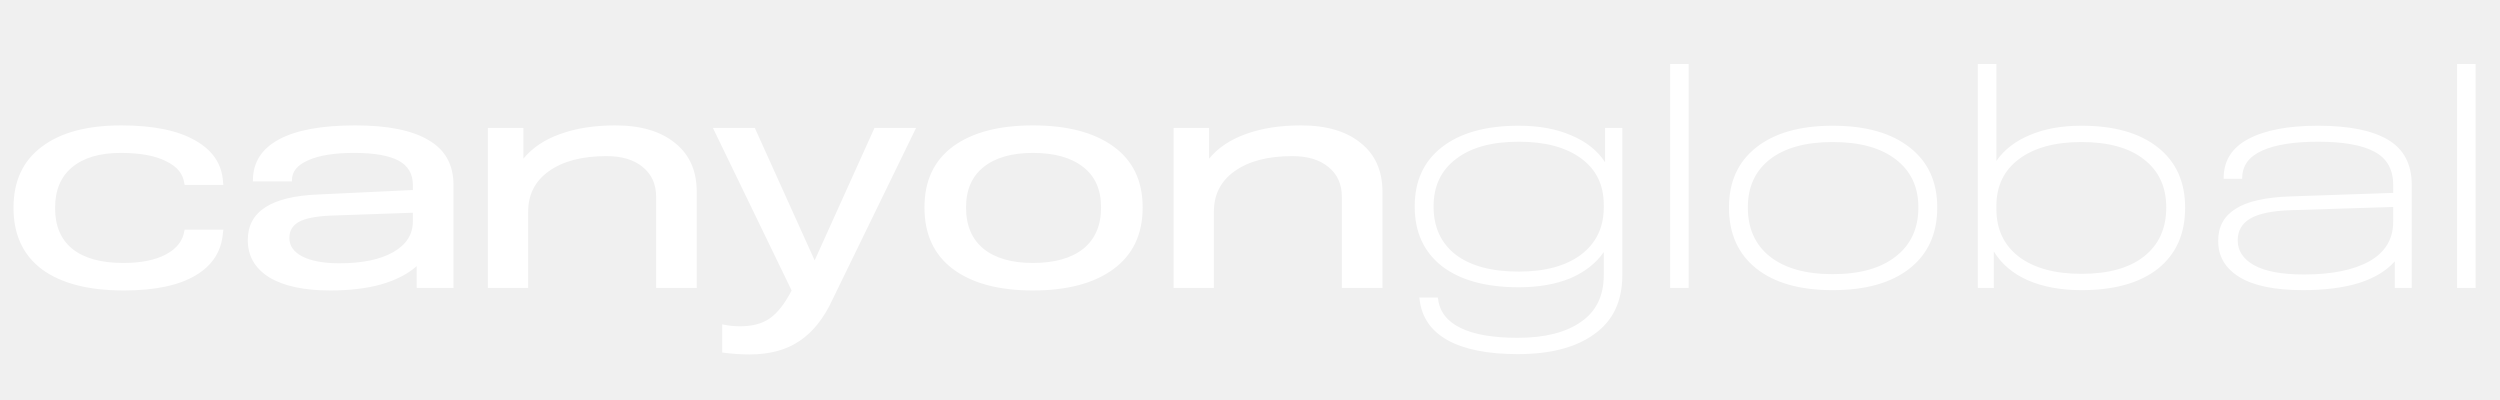
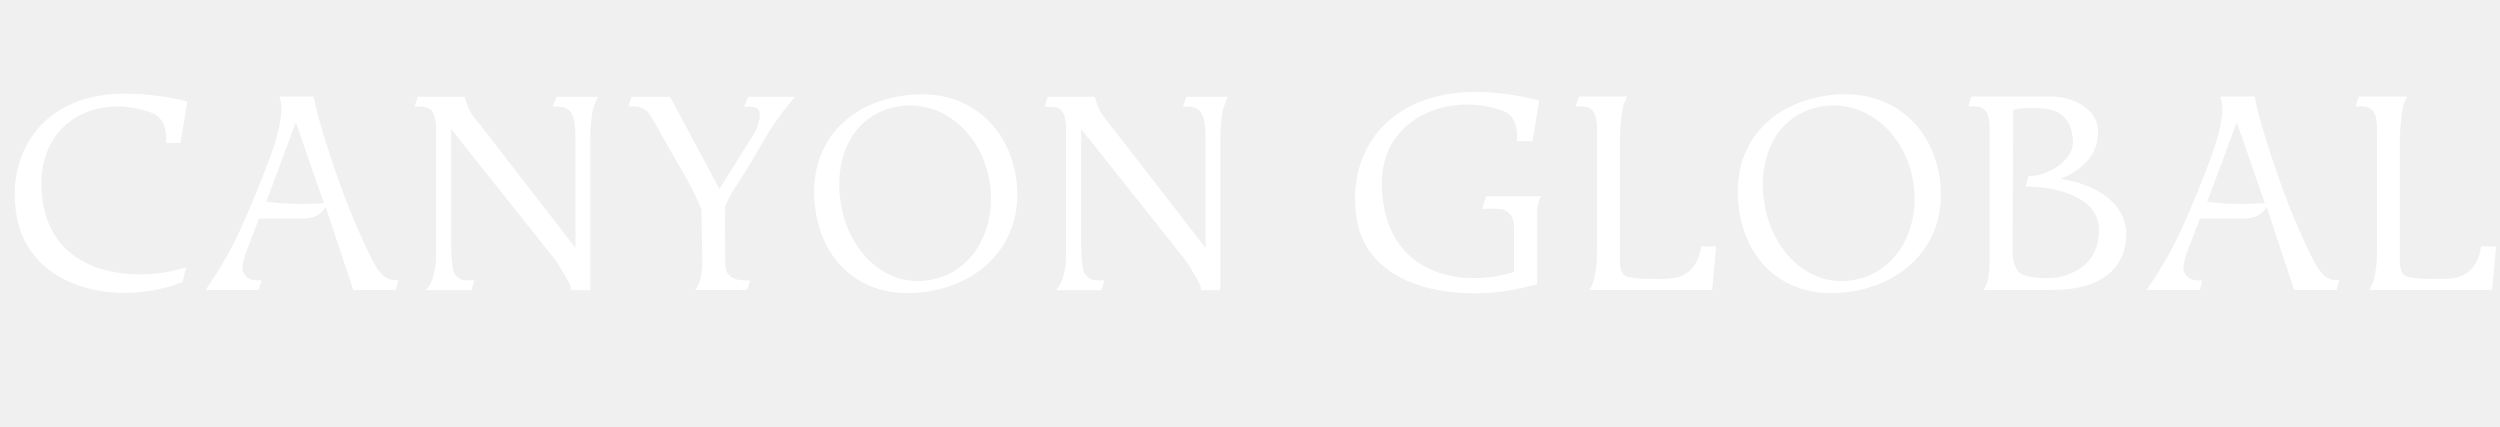
- <svg xmlns="http://www.w3.org/2000/svg" width="1563" height="250" viewBox="0 0 1563 250" fill="none">
-   <path d="M115.245 114.8C114.579 108.8 110.779 104.133 103.845 100.8C97.045 97.333 87.579 95.6 75.445 95.6C62.379 95.6 52.245 98.6 45.045 104.6C37.979 110.467 34.445 118.933 34.445 130V130.2C34.445 141.267 38.045 149.733 45.245 155.6C52.579 161.467 63.179 164.4 77.045 164.4C88.245 164.4 97.179 162.6 103.845 159C110.512 155.4 114.312 150.533 115.245 144.4L115.445 143.6H139.645L139.445 145C138.645 156.867 132.912 165.933 122.245 172.2C111.712 178.467 96.779 181.6 77.445 181.6C55.312 181.6 38.245 177.2 26.245 168.4C14.379 159.467 8.445 146.667 8.445 130V129.8C8.445 113.267 14.312 100.6 26.045 91.8C37.779 82.867 54.379 78.4 75.845 78.4C95.712 78.4 111.112 81.533 122.045 87.8C132.979 93.933 138.779 102.6 139.445 113.8L139.645 115.6H115.445L115.245 114.8ZM222.12 78.4C242.387 78.4 257.654 81.467 267.92 87.6C278.32 93.6 283.52 102.933 283.52 115.6V180H260.52V166.4C254.92 171.333 247.52 175.133 238.32 177.8C229.254 180.333 218.654 181.6 206.52 181.6C190.12 181.6 177.387 178.867 168.32 173.4C159.387 167.8 154.92 160.067 154.92 150.2V150C154.92 132.267 169.52 122.8 198.72 121.6L258.12 118.8V115.6C258.12 108.667 255.12 103.6 249.12 100.4C243.12 97.2 233.854 95.6 221.32 95.6C209.054 95.6 199.52 97.133 192.72 100.2C185.92 103.133 182.52 107.267 182.52 112.6V113.4H158.12V112.8C158.12 101.6 163.52 93.067 174.32 87.2C185.12 81.333 201.054 78.4 222.12 78.4ZM212.12 164.6C226.52 164.6 237.787 162.267 245.92 157.6C254.054 152.933 258.12 146.533 258.12 138.4V133L206.72 134.8C197.387 135.2 190.72 136.533 186.72 138.8C182.854 141.067 180.92 144.333 180.92 148.6V148.8C180.92 153.733 183.654 157.6 189.12 160.4C194.72 163.2 202.387 164.6 212.12 164.6ZM384.609 78.4C400.609 78.4 413.076 82.067 422.009 89.4C431.076 96.6 435.609 106.8 435.609 120V180H410.209V123C410.209 115.133 407.409 108.933 401.809 104.4C396.343 99.867 388.809 97.6 379.209 97.6C364.009 97.6 352.009 100.733 343.209 107C334.543 113.133 330.209 121.6 330.209 132.4V180H305.009V80H327.209V99.2C332.809 92.4 340.476 87.267 350.209 83.8C360.076 80.2 371.543 78.4 384.609 78.4ZM572.722 80L520.522 187.2C515.189 198.8 508.389 207.4 500.122 213C491.855 218.733 481.322 221.6 468.522 221.6C463.189 221.6 457.522 221.2 451.522 220.4V202.8C455.389 203.6 459.055 204 462.522 204C470.389 204 476.655 202.333 481.322 199C486.122 195.667 490.655 189.867 494.922 181.6L445.722 80H471.922L509.322 162.8L546.722 80H572.722ZM645.777 181.6C624.443 181.6 607.777 177.133 595.777 168.2C583.91 159.267 577.977 146.467 577.977 129.8V129.6C577.977 113.067 583.91 100.4 595.777 91.6C607.777 82.8 624.443 78.4 645.777 78.4C667.243 78.4 684.043 82.8 696.177 91.6C708.31 100.4 714.377 113.067 714.377 129.6V129.8C714.377 146.467 708.31 159.267 696.177 168.2C684.043 177.133 667.243 181.6 645.777 181.6ZM645.777 164.4C659.243 164.4 669.71 161.467 677.177 155.6C684.643 149.6 688.377 141 688.377 129.8V129.6C688.377 118.533 684.643 110.133 677.177 104.4C669.71 98.533 659.243 95.6 645.777 95.6C632.577 95.6 622.31 98.533 614.977 104.4C607.643 110.267 603.977 118.667 603.977 129.6V129.8C603.977 141 607.643 149.6 614.977 155.6C622.31 161.467 632.577 164.4 645.777 164.4ZM813.32 78.4C829.32 78.4 841.787 82.067 850.72 89.4C859.787 96.6 864.32 106.8 864.32 120V180H838.92V123C838.92 115.133 836.12 108.933 830.52 104.4C825.054 99.867 817.52 97.6 807.92 97.6C792.72 97.6 780.72 100.733 771.92 107C763.254 113.133 758.92 121.6 758.92 132.4V180H733.72V80H755.92V99.2C761.52 92.4 769.187 87.267 778.92 83.8C788.787 80.2 800.254 78.4 813.32 78.4ZM1014.28 80V172C1014.28 188.267 1008.48 200.533 996.878 208.8C985.411 217.2 969.411 221.4 948.878 221.4C930.078 221.4 915.411 218.467 904.878 212.6C894.478 206.733 888.678 198.133 887.478 186.8L887.278 186H898.878L899.078 186.8C900.011 194.8 904.678 200.867 913.078 205C921.478 209.133 933.411 211.2 948.878 211.2C965.811 211.2 979.011 207.867 988.478 201.2C997.945 194.667 1002.68 184.933 1002.68 172V157.6C997.745 164.667 990.745 170.133 981.678 174C972.611 177.733 961.878 179.6 949.478 179.6C928.945 179.6 912.945 175.2 901.478 166.4C890.145 157.467 884.478 145.067 884.478 129.2V129C884.478 113.133 890.145 100.8 901.478 92C912.945 83.067 928.945 78.6 949.478 78.6C962.145 78.6 973.078 80.6 982.278 84.6C991.611 88.467 998.678 94.067 1003.48 101.4V80H1014.28ZM949.478 169.8C966.011 169.8 979.011 166.267 988.478 159.2C997.945 152 1002.68 142.133 1002.68 129.6V128C1002.68 115.6 997.945 105.933 988.478 99C979.011 92.067 966.011 88.6 949.478 88.6C932.678 88.6 919.611 92.2 910.278 99.4C900.945 106.467 896.278 116.333 896.278 129V129.2C896.278 142 900.878 152 910.078 159.2C919.411 166.267 932.545 169.8 949.478 169.8ZM1055.76 180H1044.16V40H1055.76V180ZM1145.76 181.4C1125.23 181.4 1109.3 176.867 1097.96 167.8C1086.63 158.733 1080.96 146.067 1080.96 129.8V129.6C1080.96 113.6 1086.63 101.133 1097.96 92.2C1109.43 83.133 1125.36 78.6 1145.76 78.6C1166.43 78.6 1182.5 83.133 1193.96 92.2C1205.43 101.133 1211.16 113.6 1211.16 129.6V129.8C1211.16 146.067 1205.43 158.733 1193.96 167.8C1182.5 176.867 1166.43 181.4 1145.76 181.4ZM1145.76 171.4C1162.7 171.4 1175.83 167.733 1185.16 160.4C1194.63 153.067 1199.36 142.867 1199.36 129.8V129.6C1199.36 116.8 1194.63 106.8 1185.16 99.6C1175.83 92.4 1162.7 88.8 1145.76 88.8C1128.96 88.8 1115.9 92.4 1106.56 99.6C1097.36 106.8 1092.76 116.8 1092.76 129.6V129.8C1092.76 142.867 1097.36 153.067 1106.56 160.4C1115.9 167.733 1128.96 171.4 1145.76 171.4ZM1301.34 78.6C1321.87 78.6 1337.81 83.133 1349.14 92.2C1360.47 101.133 1366.14 113.667 1366.14 129.8V130C1366.14 146.267 1360.47 158.933 1349.14 168C1337.81 176.933 1321.87 181.4 1301.34 181.4C1288.41 181.4 1277.21 179.333 1267.74 175.2C1258.41 171.067 1251.34 165.067 1246.54 157.2V180H1236.54V40H1248.14V100.6C1253.07 93.533 1260.07 88.133 1269.14 84.4C1278.21 80.533 1288.94 78.6 1301.34 78.6ZM1354.34 129.6C1354.34 116.8 1349.67 106.8 1340.34 99.6C1331.14 92.4 1318.14 88.8 1301.34 88.8C1284.81 88.8 1271.81 92.333 1262.34 99.4C1252.87 106.467 1248.14 116.267 1248.14 128.8V130.6C1248.14 143.4 1252.87 153.4 1262.34 160.6C1271.81 167.667 1284.81 171.2 1301.34 171.2C1318.14 171.2 1331.14 167.6 1340.34 160.4C1349.67 153.067 1354.34 142.867 1354.34 129.8V129.6ZM1449.22 78.6C1468.55 78.6 1483.15 81.533 1493.02 87.4C1502.88 93.267 1507.82 102.667 1507.82 115.6V180H1497.22V163.4C1491.88 169.4 1484.35 173.933 1474.62 177C1464.88 179.933 1453.28 181.4 1439.82 181.4C1422.22 181.4 1408.95 178.667 1400.02 173.2C1391.22 167.733 1386.82 160.267 1386.82 150.8V150.4C1386.82 141.733 1390.42 135.133 1397.62 130.6C1404.82 125.933 1416.22 123.333 1431.82 122.8L1496.22 120.6V115.6C1496.22 105.867 1492.28 98.933 1484.42 94.8C1476.68 90.667 1464.95 88.6 1449.22 88.6C1434.15 88.6 1422.48 90.467 1414.22 94.2C1405.95 97.933 1401.82 103.667 1401.82 111.4V111.8H1390.22V111.4C1390.22 100.467 1395.42 92.267 1405.82 86.8C1416.22 81.333 1430.68 78.6 1449.22 78.6ZM1440.42 171.6C1457.75 171.6 1471.35 168.867 1481.22 163.4C1491.22 157.8 1496.22 149.533 1496.22 138.6V129.4L1432.42 131.4C1420.42 131.8 1411.82 133.6 1406.62 136.8C1401.55 139.867 1399.02 144.333 1399.02 150.2V150.4C1399.02 156.8 1402.42 161.933 1409.22 165.8C1416.15 169.667 1426.55 171.6 1440.42 171.6ZM1547.75 180H1536.15V40H1547.75V180Z" fill="white" />
+ <svg xmlns="http://www.w3.org/2000/svg" width="1466" height="250" viewBox="0 0 1466 250" fill="none">
+   <path d="M109.786 59.5L105.876 83.81H97.376C98.056 77.52 96.186 68.85 89.386 66.3C56.406 54.06 23.596 71.74 24.276 108.8C25.296 162.86 79.696 166.26 109.276 156.74C109.276 155.89 107.066 165.41 107.066 165.41C67.626 180.71 18.156 168.3 10.166 128.69C2.516 91.63 23.596 55.25 72.386 54.91C86.666 54.91 100.096 56.95 109.786 59.5ZM233.651 164.22L231.951 170H207.131L190.981 121.38C189.451 123.93 187.581 125.63 185.031 126.82C182.481 127.84 180.271 128.18 177.381 128.18H151.881L144.911 146.37C143.041 150.96 141.511 156.74 142.531 159.29C144.061 162.69 146.781 164.39 150.351 164.39H153.241L151.881 170H120.601C135.051 149.09 141.001 135.49 150.861 111.52C158.851 91.8 168.541 67.49 163.781 56.61H184.011C185.371 66.3 193.361 91.8 201.521 113.9C208.151 131.75 218.861 155.04 222.261 158.95C224.641 161.84 227.361 164.22 231.271 164.22H233.651ZM189.961 119.17L173.471 71.74L156.131 118.32C162.421 119 166.161 119.51 172.621 119.51C179.421 119.68 183.161 119.51 189.961 119.17ZM350.546 56.78C349.356 59.33 348.506 62.05 347.826 63.75C346.806 67.15 345.956 78.03 346.126 81.94V170.17H334.906C334.566 166.26 332.526 164.05 330.826 160.82C328.956 157.59 327.426 154.7 324.706 151.3L264.526 75.65V143.48C264.526 150.11 265.206 158.78 266.566 160.48C268.946 163.54 270.816 164.39 274.046 164.39H278.126L276.426 170.17H249.736C251.606 167.79 252.796 166.09 253.476 163.71C255.856 156.23 255.686 153.34 255.686 146.71V79.39C255.686 73.78 255.856 68.51 253.306 65.11C251.266 62.73 248.546 62.56 245.316 62.56H243.106L244.976 56.78H272.516C273.196 59.84 274.726 63.24 275.406 64.94C277.446 68.51 281.866 73.61 281.866 73.61L337.456 145.35V82.11C337.456 75.65 337.116 68.68 334.396 65.45C332.356 63.07 329.806 62.56 326.576 62.56H324.196L326.236 56.78H350.546ZM466.241 56.78C453.321 71.57 448.561 81.43 439.041 97.41C432.751 107.78 427.821 114.07 425.271 121.04C424.931 123.76 425.271 152.49 425.271 152.49C425.271 155.72 425.441 158.95 426.971 160.65C429.351 163.54 432.581 164.39 436.491 164.39H439.891L438.021 170H407.591C408.781 168.3 409.631 167.11 410.141 165.41C411.501 161.33 411.841 156.74 411.841 152.66L411.331 122.91C407.761 113.9 403.341 105.74 396.711 94.52C389.741 82.62 382.771 69.36 380.391 66.3C377.841 63.41 375.121 62.39 371.721 62.39H368.491L370.361 56.78H392.971L421.871 110.84L441.421 79.56C445.331 73.44 445.671 68.51 445.501 66.3C445.161 63.75 443.461 62.56 439.721 62.56H436.321L438.701 56.78H466.241ZM596.095 106.42C600.005 139.4 578.755 166.09 542.545 171.19C506.165 176.12 482.025 154.36 477.945 121.38C473.695 87.04 494.095 61.37 529.455 56.1C566.345 50.49 592.185 73.44 596.095 106.42ZM580.115 105.57C575.525 78.88 552.915 57.63 525.885 62.56C498.855 67.66 488.485 94.18 493.245 120.53C498.005 147.39 519.425 169.32 546.115 164.05C572.295 158.95 584.875 131.92 580.115 105.57ZM720.004 56.78C718.814 59.33 717.964 62.05 717.284 63.75C716.264 67.15 715.414 78.03 715.584 81.94V170.17H704.364C704.024 166.26 701.984 164.05 700.284 160.82C698.414 157.59 696.884 154.7 694.164 151.3L633.984 75.65V143.48C633.984 150.11 634.664 158.78 636.024 160.48C638.404 163.54 640.274 164.39 643.504 164.39H647.584L645.884 170.17H619.194C621.064 167.79 622.254 166.09 622.934 163.71C625.314 156.23 625.144 153.34 625.144 146.71V79.39C625.144 73.78 625.314 68.51 622.764 65.11C620.724 62.73 618.004 62.56 614.774 62.56H612.564L614.434 56.78H641.974C642.654 59.84 644.184 63.24 644.864 64.94C646.904 68.51 651.324 73.61 651.324 73.61L706.914 145.35V82.11C706.914 75.65 706.574 68.68 703.854 65.45C701.814 63.07 699.264 62.56 696.034 62.56H693.654L695.694 56.78H720.004ZM903.782 115.09C902.932 116.45 902.422 117.3 902.082 119C901.402 121.55 901.402 123.08 901.402 125.8V166.6C859.752 179.01 802.292 171.53 795.492 128.01C789.372 88.91 814.022 54.23 864.682 53.89C878.962 53.72 892.732 56.44 902.592 58.99L898.682 82.79H889.502C890.352 76.33 888.482 67.66 881.682 65.11C849.212 53.21 809.602 69.7 810.282 108.29C811.302 162.35 858.222 168.98 887.802 159.46V134.3C887.802 130.56 887.632 127.84 885.082 125.29C882.022 122.06 878.452 122.4 874.202 122.4H869.102L871.482 115.09H903.782ZM1006.37 144.5L1003.99 170H932.076C933.096 167.96 934.116 166.43 934.626 164.22C935.986 158.1 936.496 154.36 936.496 148.24V79.22C936.496 73.61 936.666 68.34 934.116 65.11C932.076 62.56 929.356 62.39 926.126 62.39H923.916L925.786 56.61H954.176C953.156 58.99 952.136 60.86 951.796 62.56C950.946 65.96 949.926 76.5 949.926 80.24V153.85C949.926 156.74 950.606 159.29 952.306 161.16C953.666 162.69 959.446 163.54 968.796 163.54C977.296 163.54 986.136 164.39 992.086 157.42C995.656 153.51 996.846 148.92 997.526 144.5H1006.37ZM1137.7 106.42C1141.61 139.4 1120.36 166.09 1084.15 171.19C1047.77 176.12 1023.63 154.36 1019.55 121.38C1015.3 87.04 1035.7 61.37 1071.06 56.1C1107.95 50.49 1133.79 73.44 1137.7 106.42ZM1121.72 105.57C1117.13 78.88 1094.52 57.63 1067.49 62.56C1040.46 67.66 1030.09 94.18 1034.85 120.53C1039.61 147.39 1061.03 169.32 1087.72 164.05C1113.9 158.95 1126.48 131.92 1121.72 105.57ZM1246.82 137.19C1246.99 157.93 1230.67 170 1204.49 170H1163.35C1164.37 167.79 1165.22 166.26 1165.73 163.88C1166.92 156.74 1166.75 153 1166.75 145.86V79.22C1166.75 73.61 1166.92 68.34 1164.37 65.11C1162.33 62.56 1159.61 62.39 1156.38 62.39H1154.17L1156.04 56.61H1202.62C1217.58 56.61 1230.33 65.11 1230.33 77.01C1230.33 88.57 1224.21 98.26 1208.23 104.89C1227.1 107.78 1246.48 117.64 1246.82 137.19ZM1230.84 135.49C1231.52 115.94 1206.87 109.48 1187.83 109.31L1189.53 103.19C1199.05 103.87 1216.9 94.86 1215.54 81.6C1214.52 71.06 1209.76 64.09 1195.82 63.41C1189.36 63.24 1184.43 63.24 1180.52 64.6L1180.18 147.9C1180.18 153 1182.05 158.44 1184.77 160.31C1188.34 162.86 1201.77 164.22 1209.42 162.01C1223.87 158.1 1230.5 148.75 1230.84 135.49ZM1371.82 164.22L1370.12 170H1345.3L1329.15 121.38C1327.62 123.93 1325.75 125.63 1323.2 126.82C1320.65 127.84 1318.44 128.18 1315.55 128.18H1290.05L1283.08 146.37C1281.21 150.96 1279.68 156.74 1280.7 159.29C1282.23 162.69 1284.95 164.39 1288.52 164.39H1291.41L1290.05 170H1258.77C1273.22 149.09 1279.17 135.49 1289.03 111.52C1297.02 91.8 1306.71 67.49 1301.95 56.61H1322.18C1323.54 66.3 1331.53 91.8 1339.69 113.9C1346.32 131.75 1357.03 155.04 1360.43 158.95C1362.81 161.84 1365.53 164.22 1369.44 164.22H1371.82ZM1328.13 119.17L1311.64 71.74L1294.3 118.32C1300.59 119 1304.33 119.51 1310.79 119.51C1317.59 119.68 1321.33 119.51 1328.13 119.17ZM1463.73 144.5L1461.35 170H1389.44C1390.46 167.96 1391.48 166.43 1391.99 164.22C1393.35 158.1 1393.86 154.36 1393.86 148.24V79.22C1393.86 73.61 1394.03 68.34 1391.48 65.11C1389.44 62.56 1386.72 62.39 1383.49 62.39H1381.28L1383.15 56.61H1411.54C1410.52 58.99 1409.5 60.86 1409.16 62.56C1408.31 65.96 1407.29 76.5 1407.29 80.24V153.85C1407.29 156.74 1407.97 159.29 1409.67 161.16C1411.03 162.69 1416.81 163.54 1426.16 163.54C1434.66 163.54 1443.5 164.39 1449.45 157.42C1453.02 153.51 1454.21 148.92 1454.89 144.5H1463.73Z" fill="white" />
</svg>
